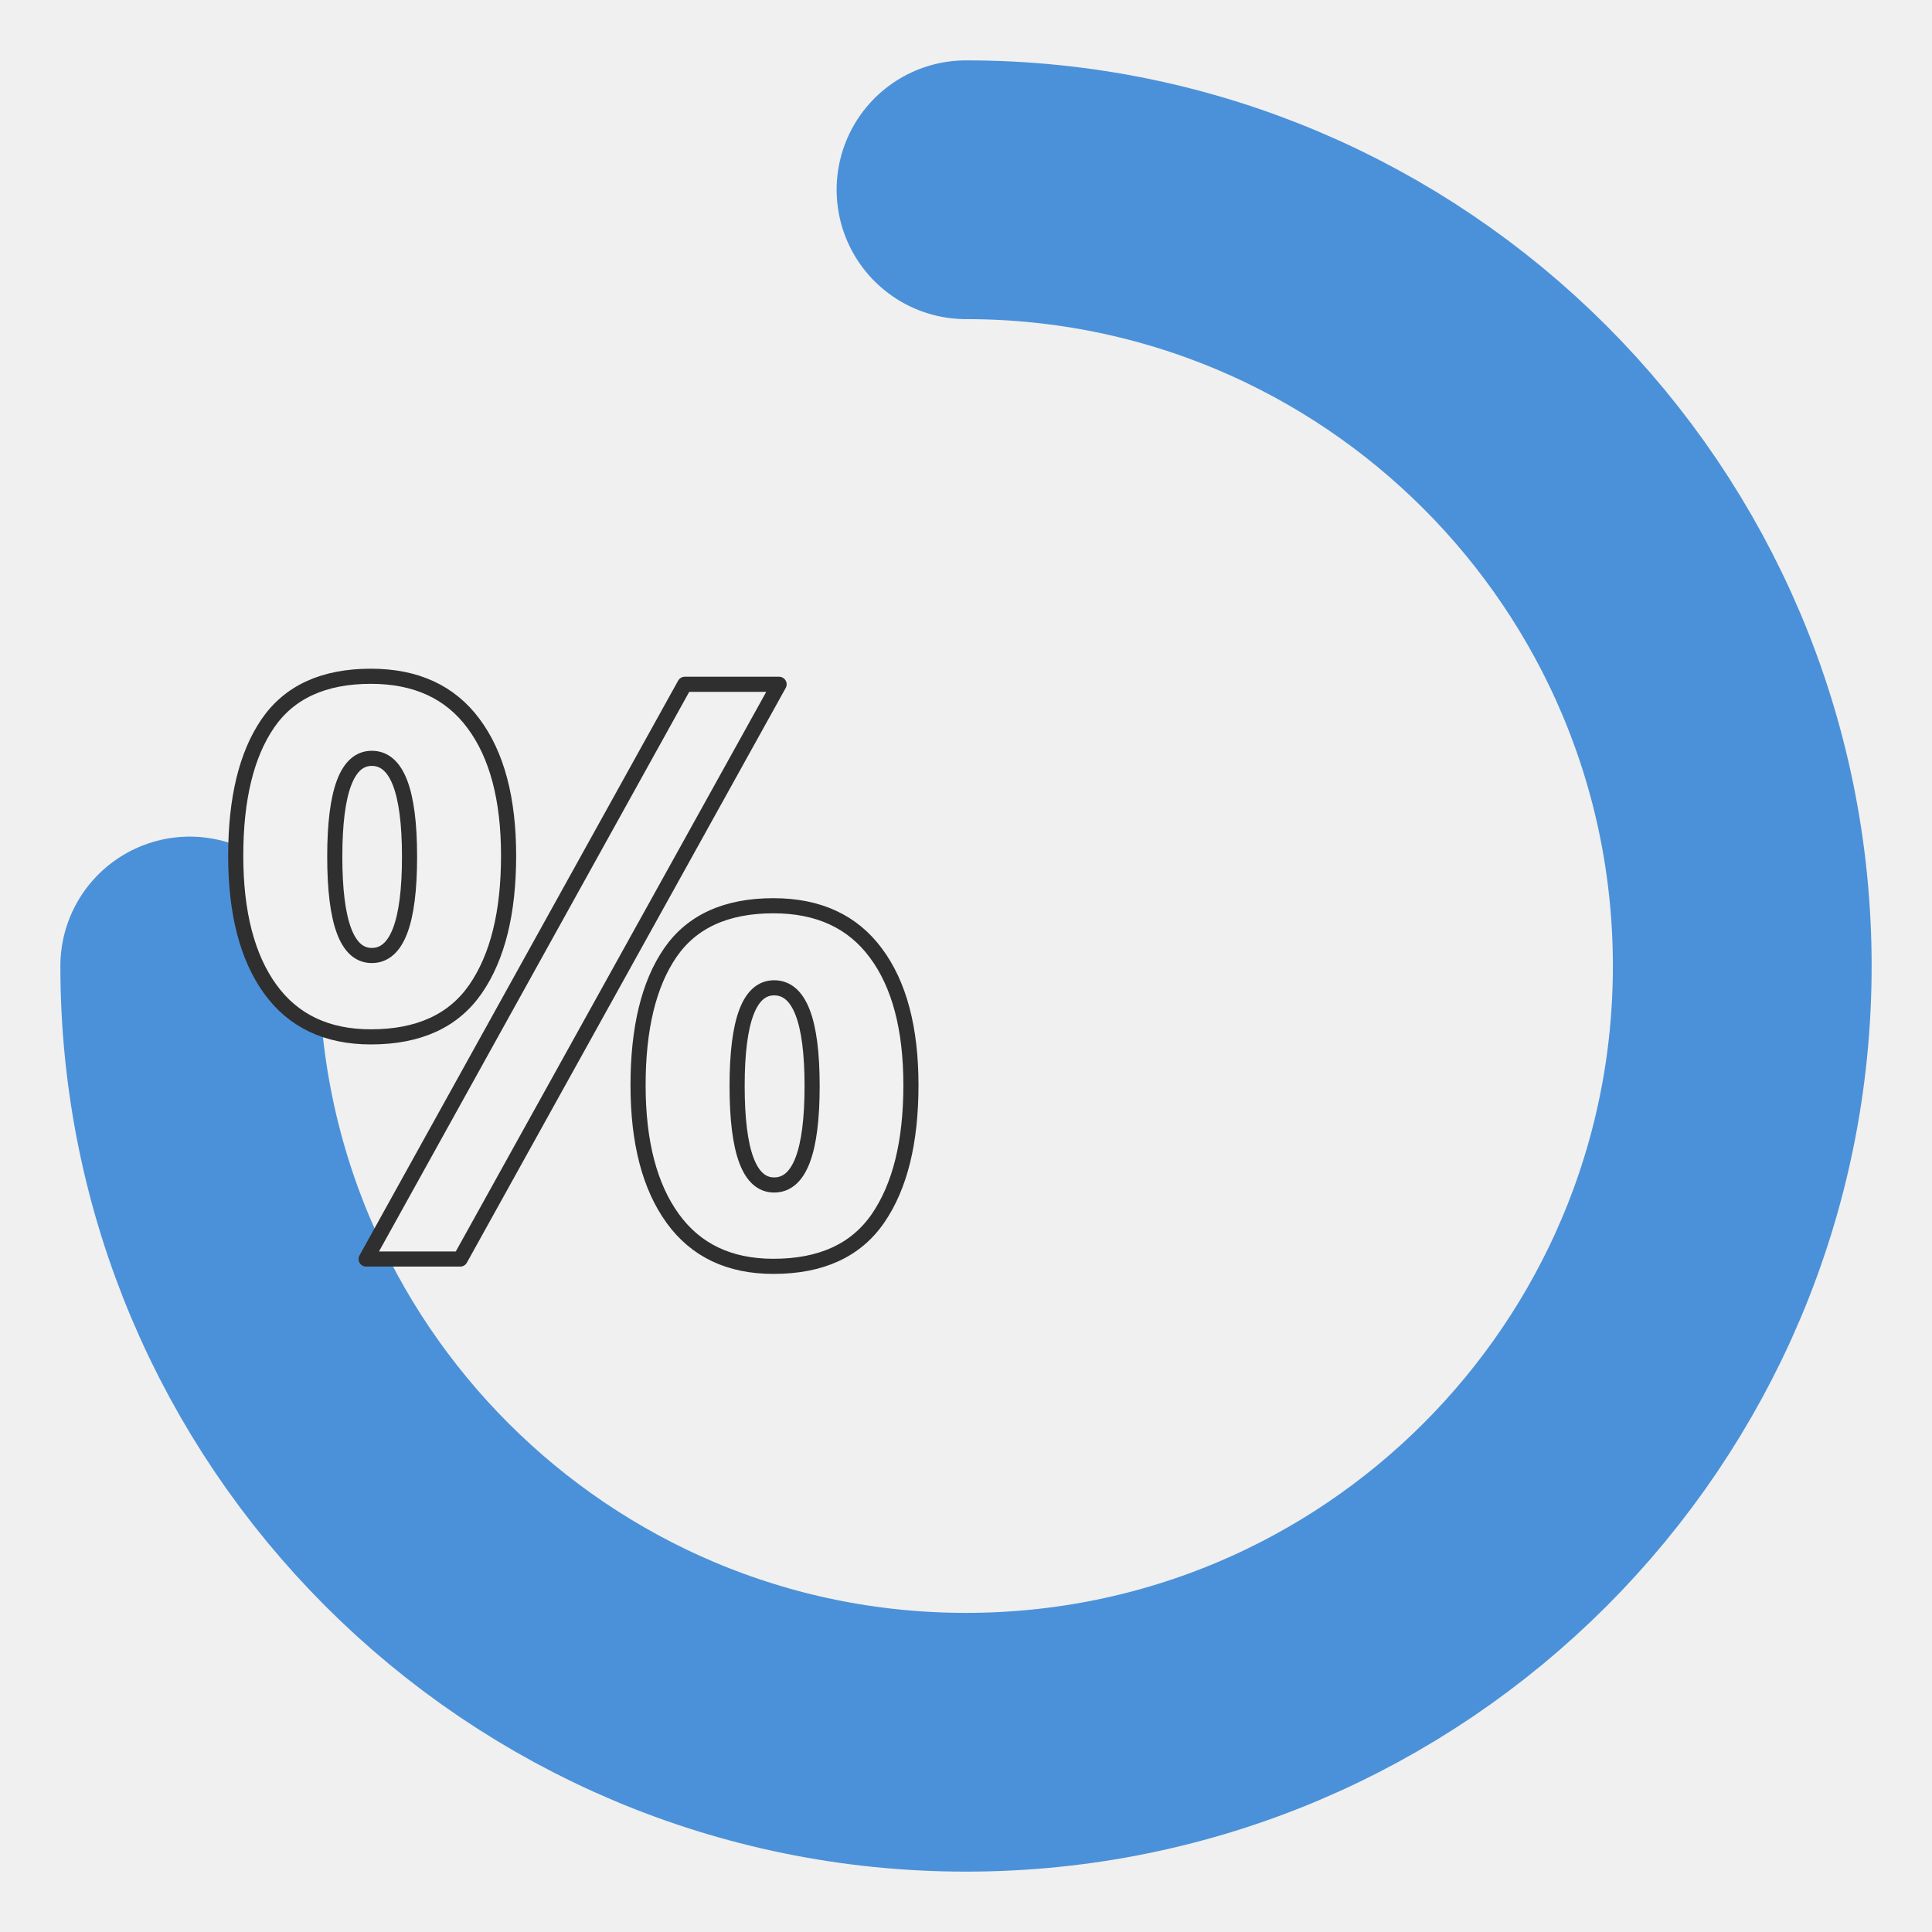
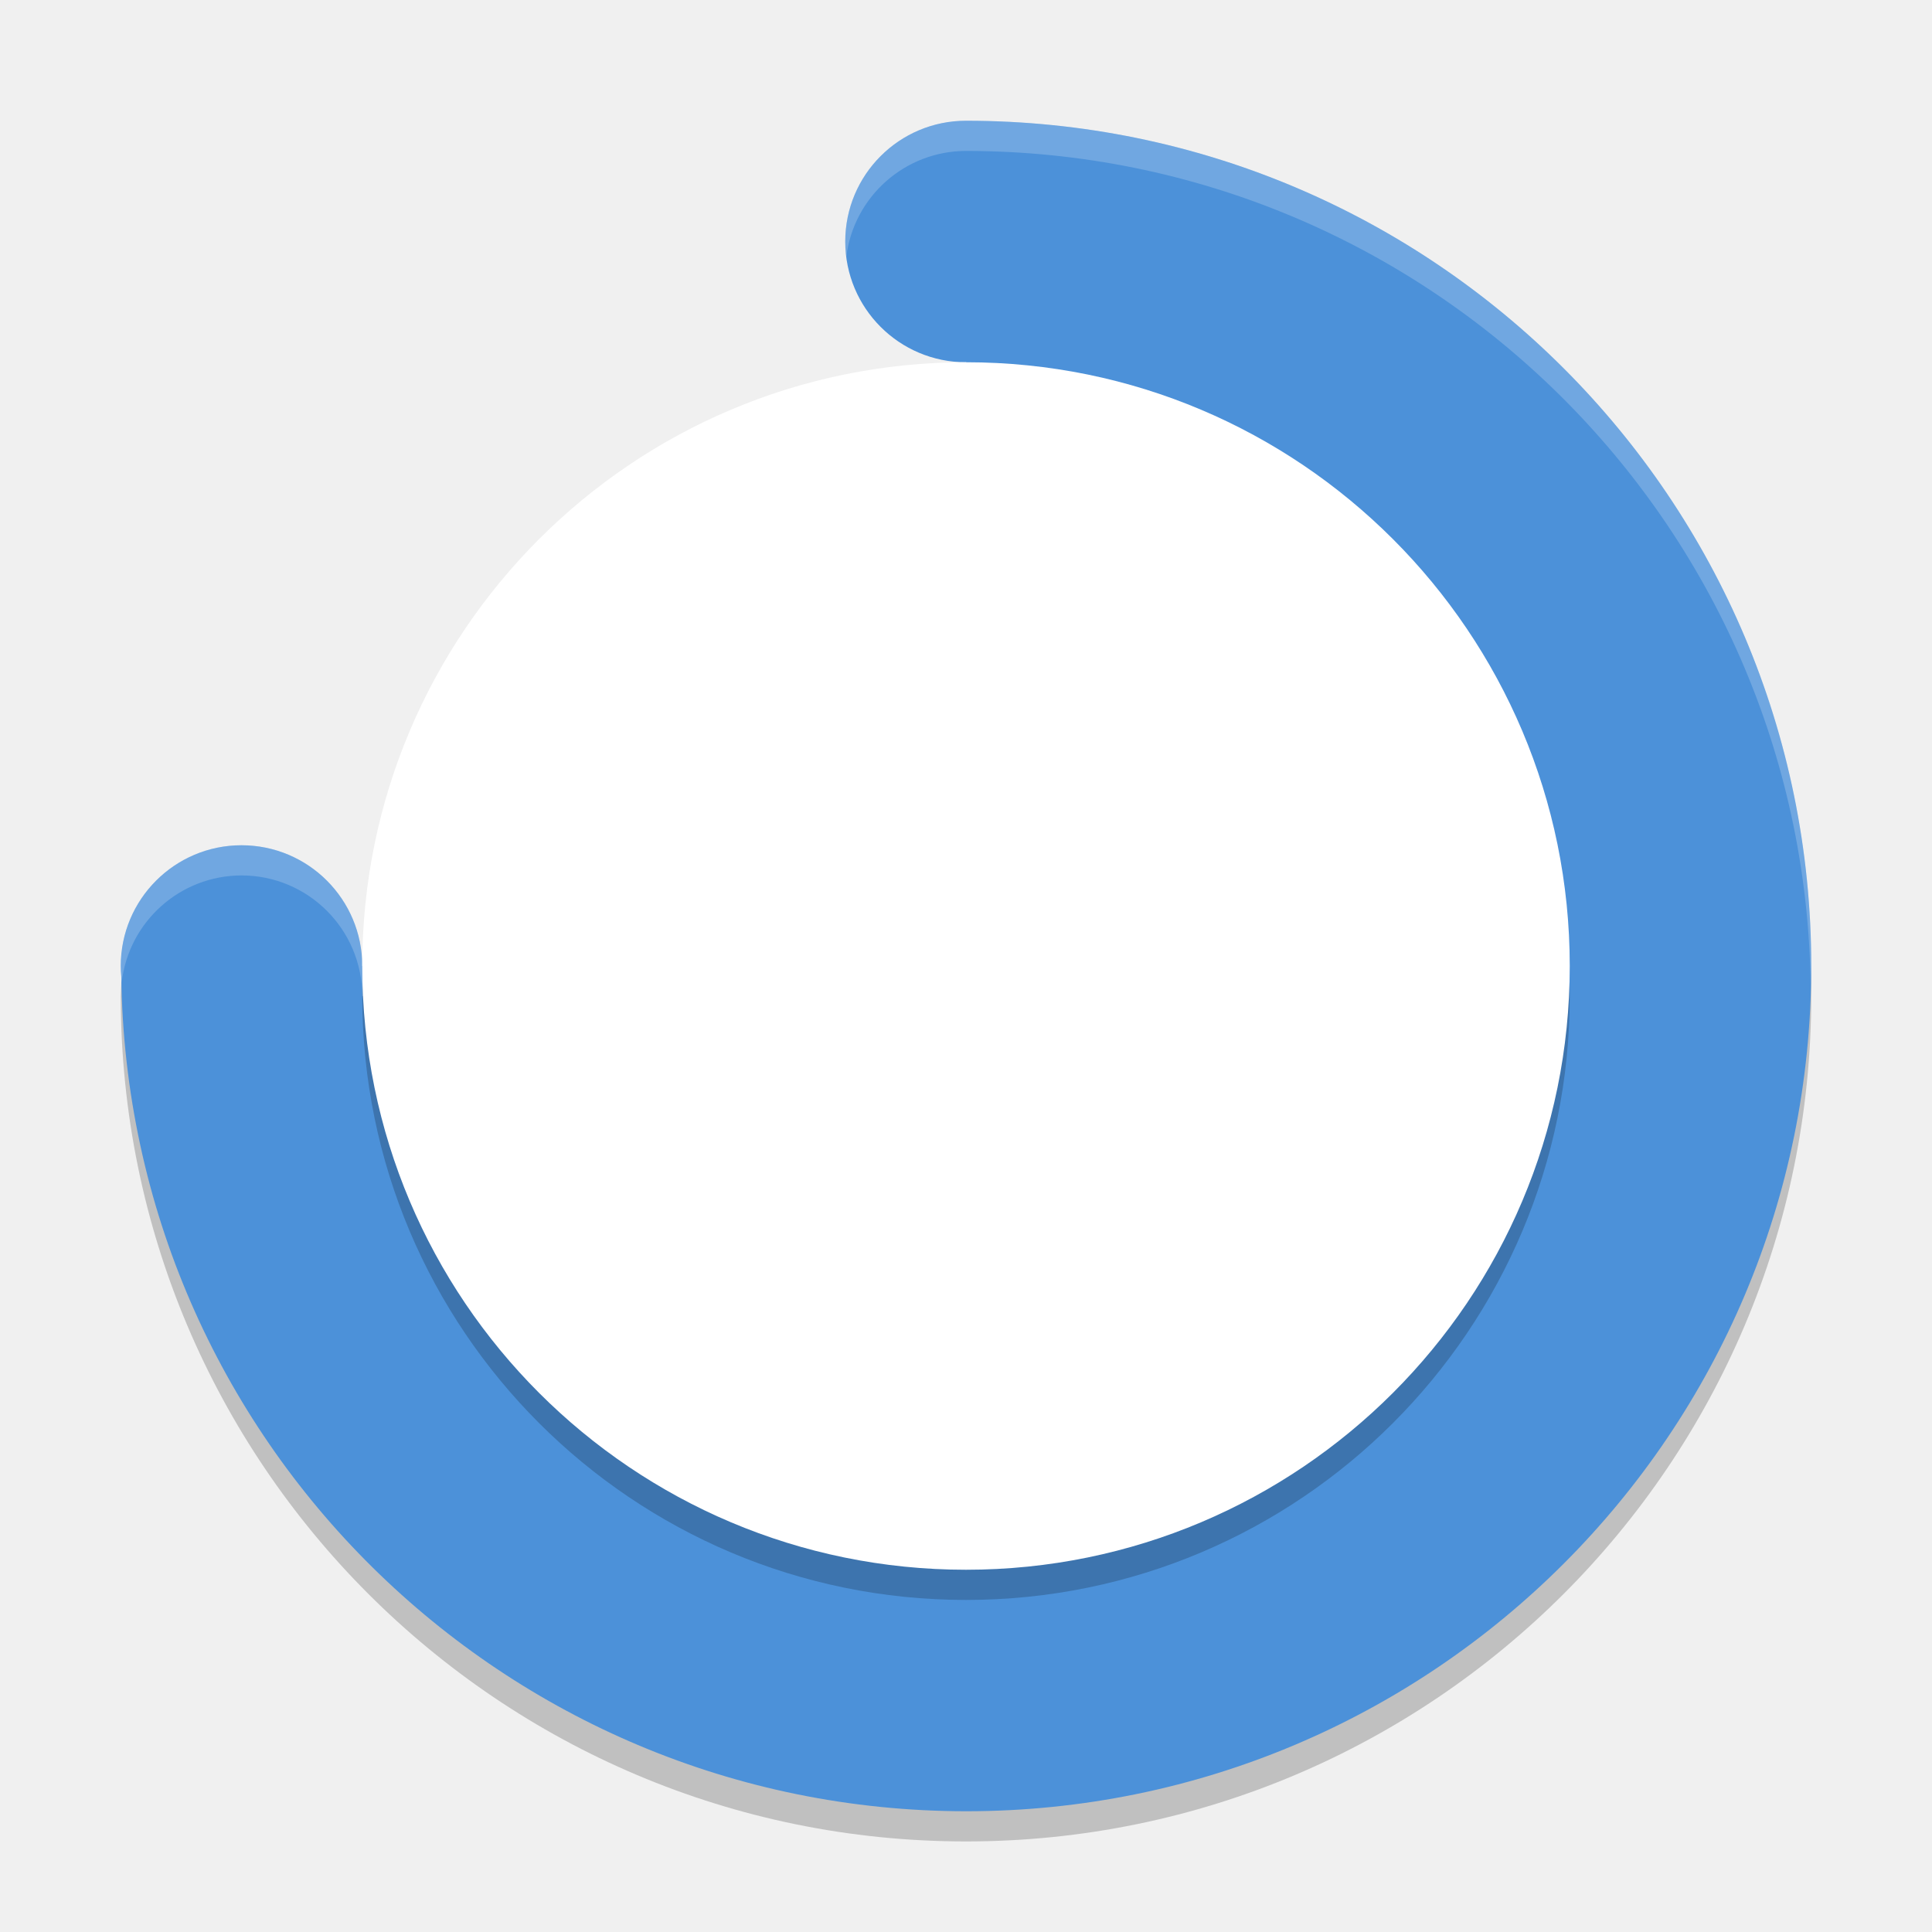
- <svg xmlns="http://www.w3.org/2000/svg" width="128px" height="128px" viewBox="0 0 128 128" version="1.1" id="SVGRoot">
-   <defs id="defs4748" />
-   <g id="layer1">
-     <path style="opacity:0.99;fill:none;stroke:#4a90d9;stroke-width:17.143;stroke-linecap:round;stroke-miterlimit:0;stroke-dasharray:none;stroke-opacity:1;paint-order:stroke fill markers" d="M 115.429,64 C 115.429,92.403 92.403,115.429 64,115.429 35.597,115.429 12.571,92.403 12.571,64 M 64,12.571 c 28.403,0 51.429,23.025 51.429,51.429" id="path4764" />
-     <text xml:space="preserve" style="font-style:normal;font-weight:normal;font-size:40px;font-family:sans-serif;fill:#f8f8f8;fill-opacity:1;stroke:#2f2f2f;stroke-width:1.002;stroke-linecap:round;stroke-linejoin:round;stroke-miterlimit:4;stroke-dasharray:none;stroke-opacity:1;" x="63.987" y="83.414" id="text4360">
-       <tspan id="tspan4358" x="63.987" y="83.414" style="font-style:normal;font-variant:normal;font-weight:bold;font-stretch:normal;font-size:53.333px;line-height:0;font-family:sans-serif;-inkscape-font-specification:'sans-serif Bold';text-align:center;text-anchor:middle;fill:#f1f1f1;fill-opacity:1;stroke:#2f2f2f;stroke-width:1.002;stroke-linecap:round;stroke-linejoin:round;stroke-miterlimit:4;stroke-dasharray:none;stroke-opacity:1;">%</tspan>
-     </text>
-   </g>
+ <svg xmlns="http://www.w3.org/2000/svg" width="64" height="64" version="1.1" viewBox="0 0 64 64">
+   <path style="opacity:0.2" d="M 32 5 L 32 32 L 4.051 32 A 28 28 0 0 0 4 33 A 28 28 0 0 0 32 61 A 28 28 0 0 0 60 33 A 28 28 0 0 0 32 5 z" />
+   <path style="fill:#4c91d9" d="M 32 4 A 4 4 0 0 0 28 8 A 4 4 0 0 0 32 12 L 32 32 L 12 32 A 4 4 0 0 0 8 28 A 4 4 0 0 0 4 32 A 4 4 0 0 0 4.018 32.346 A 28 28 0 0 0 32 60 A 28 28 0 0 0 60 32 A 28 28 0 0 0 32 4 z" />
+   <circle style="opacity:0.2" cx="32" cy="33" r="20" />
+   <circle style="fill:#ffffff" cx="32" cy="32" r="20" />
+   <path style="fill:#ffffff;opacity:0.2" d="M 32 4 A 4 4 0 0 0 28 8 A 4 4 0 0 0 28.035 8.506 A 4 4 0 0 1 32 5 A 28 28 0 0 1 59.979 32.586 A 28 28 0 0 0 60 32 A 28 28 0 0 0 32 4 z M 8 28 A 4 4 0 0 0 4 32 A 4 4 0 0 0 4.018 32.346 A 28 28 0 0 0 4.031 32.551 A 4 4 0 0 1 8 29 A 4 4 0 0 1 12 33 L 32 33 L 32 32 L 12 32 A 4 4 0 0 0 8 28 z" />
</svg>
